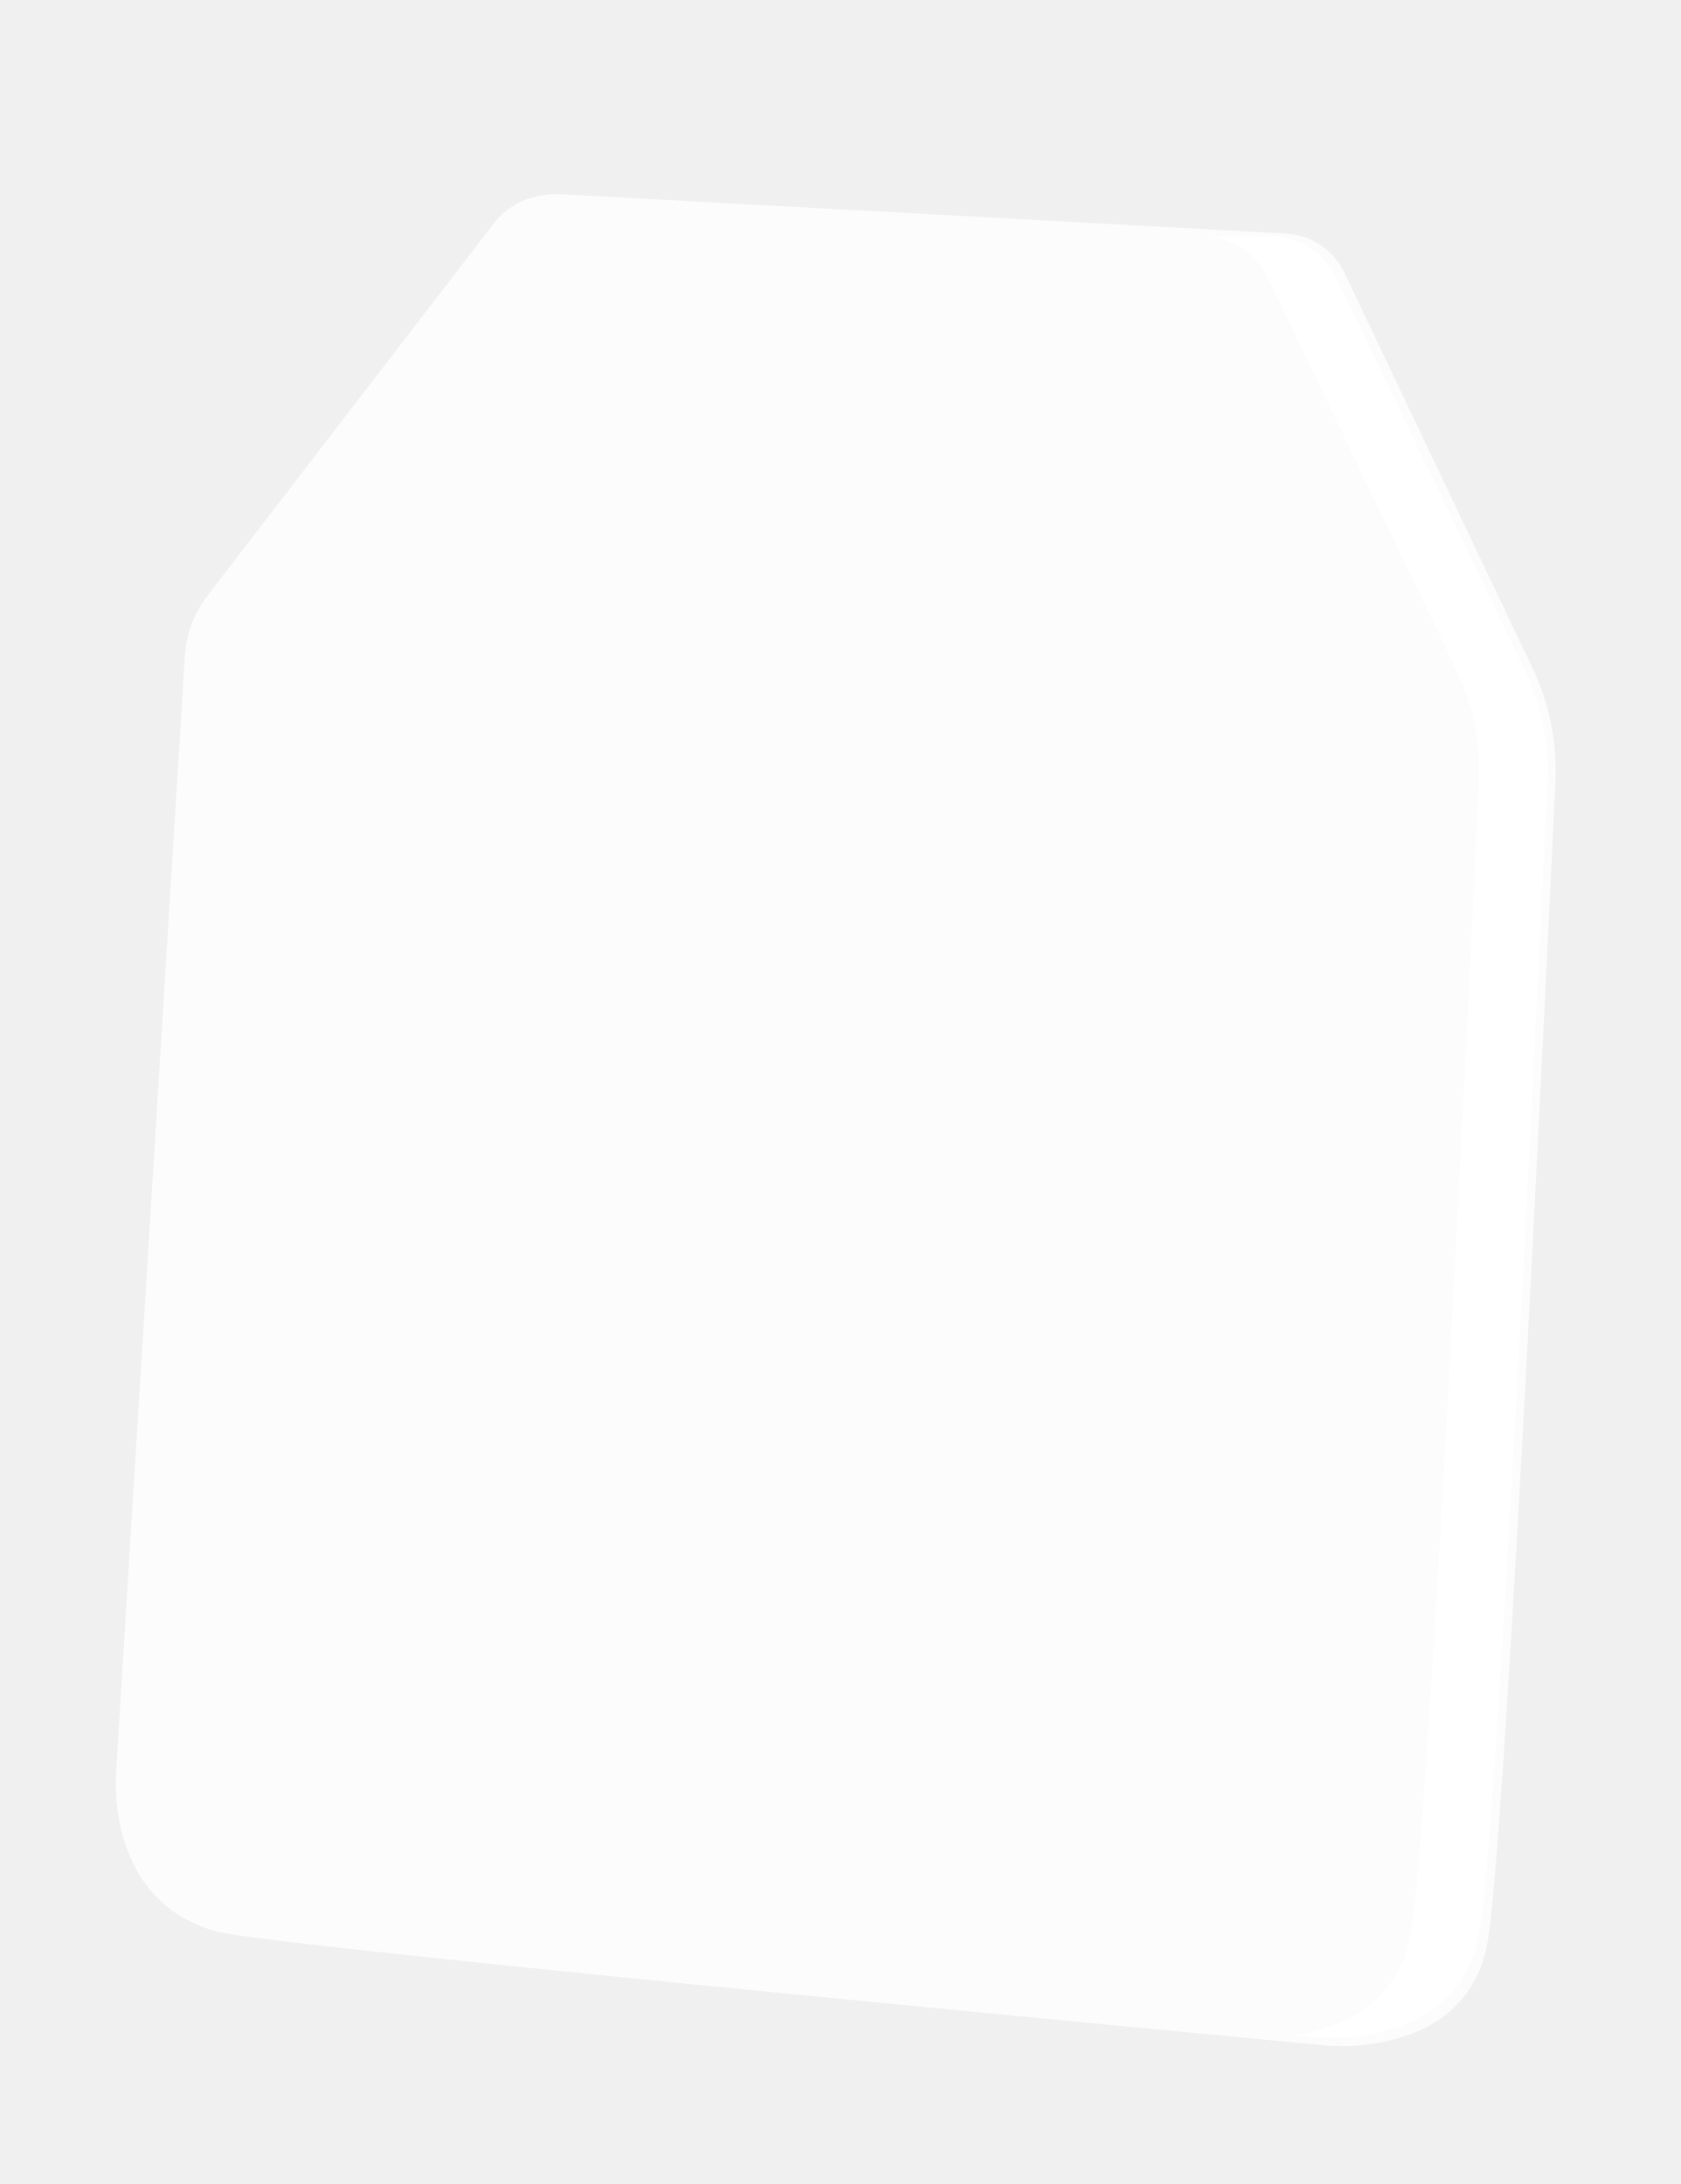
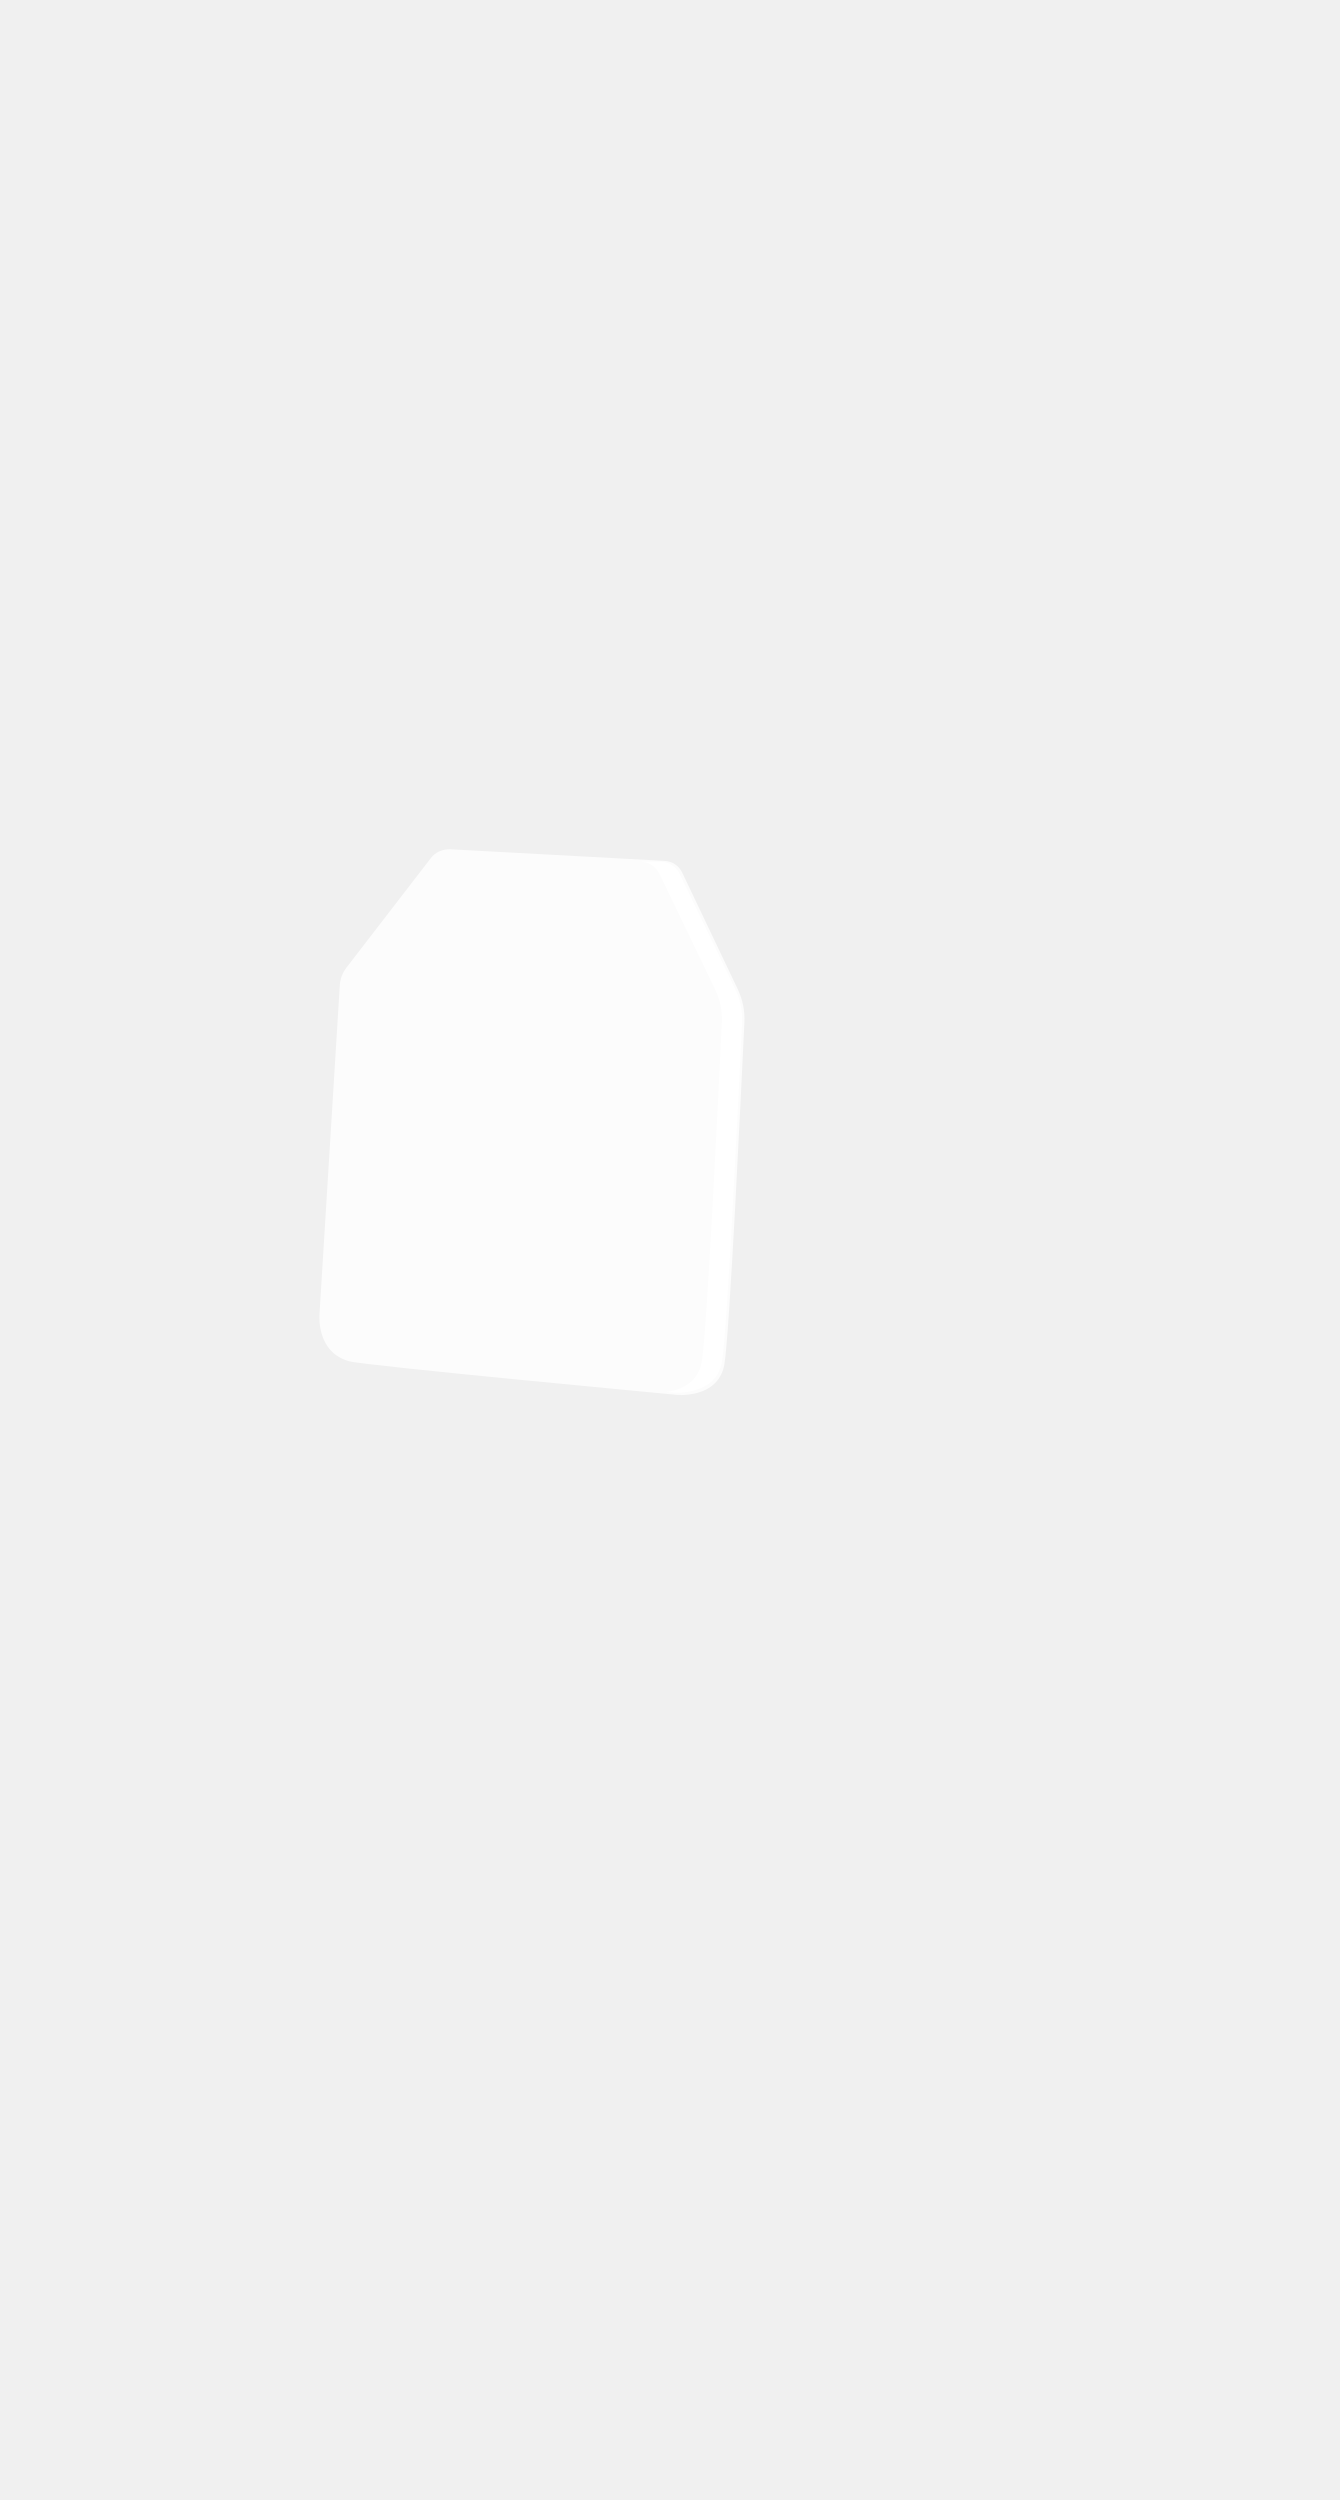
- <svg xmlns="http://www.w3.org/2000/svg" id="armor" width="40" height="52" viewBox="0 0 40 52">
-   <defs>
-     <style>
-       .cls-1, .cls-2 {
-         fill: #fff;
-         fill-rule: evenodd;
-       }
- 
-       .cls-2 {
-         opacity: .8;
-       }
-     </style>
-   </defs>
-   <path class="cls-2" d="M31.91,48.72c.29,0,.87-.03,1.47-.22,1.13-.35,1.83-1.13,2.03-2.23.42-2.39,1.34-21.78,1.62-27.67.04-.91-.14-1.83-.53-2.66l-4.49-9.44c-.26-.55-.8-.91-1.4-.94q-17.32-.94-17.33-.94c-.64,0-1.19.25-1.54.72l-6.8,8.84c-.32.42-.51.92-.54,1.45l-1.63,26.45c-.03.32-.22,3.19,2.39,3.91,1.29.36,26.24,2.69,26.49,2.72.02,0,.12,0,.27,0Z" />
-   <path class="cls-1" d="M30.8,48.47c.36.03.55.05.56.05.07,0,3.38.26,3.86-2.49.42-2.39,1.36-21.94,1.62-27.41.05-.92-.14-1.84-.54-2.67l-4.49-9.34c-.27-.57-.84-.95-1.48-.98h-1.63c.64.03,1.2.41,1.48.98l4.49,9.34c.4.83.59,1.75.54,2.67-.26,5.47-1.2,25.02-1.62,27.41-.31,1.74-1.75,2.28-2.79,2.43Z" />
+ <svg xmlns="http://www.w3.org/2000/svg" width="75" height="140" viewBox="0 0 75 140" fill="none">
+   <path opacity="0.8" fill-rule="evenodd" clip-rule="evenodd" d="M38.132 78.123C38.333 78.123 38.736 78.102 39.153 77.97C39.938 77.728 40.424 77.187 40.562 76.425C40.854 74.768 41.493 61.33 41.687 57.248C41.715 56.617 41.59 55.979 41.319 55.404L38.201 48.861C38.021 48.48 37.646 48.231 37.229 48.21C29.211 47.776 25.199 47.558 25.194 47.558C24.75 47.558 24.368 47.732 24.125 48.057L19.403 54.184C19.18 54.475 19.049 54.822 19.028 55.189L17.896 73.521C17.875 73.743 17.743 75.732 19.555 76.231C20.451 76.48 37.778 78.095 37.951 78.116C37.965 78.116 38.035 78.116 38.139 78.116L38.132 78.123Z" fill="white" />
+   <path fill-rule="evenodd" clip-rule="evenodd" d="M37.361 77.95C37.611 77.97 37.743 77.984 37.75 77.984C37.798 77.984 40.097 78.165 40.431 76.258C40.722 74.602 41.375 61.053 41.556 57.261C41.59 56.624 41.458 55.986 41.181 55.411L38.062 48.938C37.875 48.543 37.479 48.279 37.035 48.258H35.903C36.347 48.279 36.736 48.543 36.931 48.938L40.048 55.411C40.326 55.986 40.458 56.624 40.423 57.261C40.243 61.053 39.59 74.602 39.298 76.258C39.083 77.465 38.083 77.839 37.361 77.943V77.95Z" fill="white" />
</svg>
